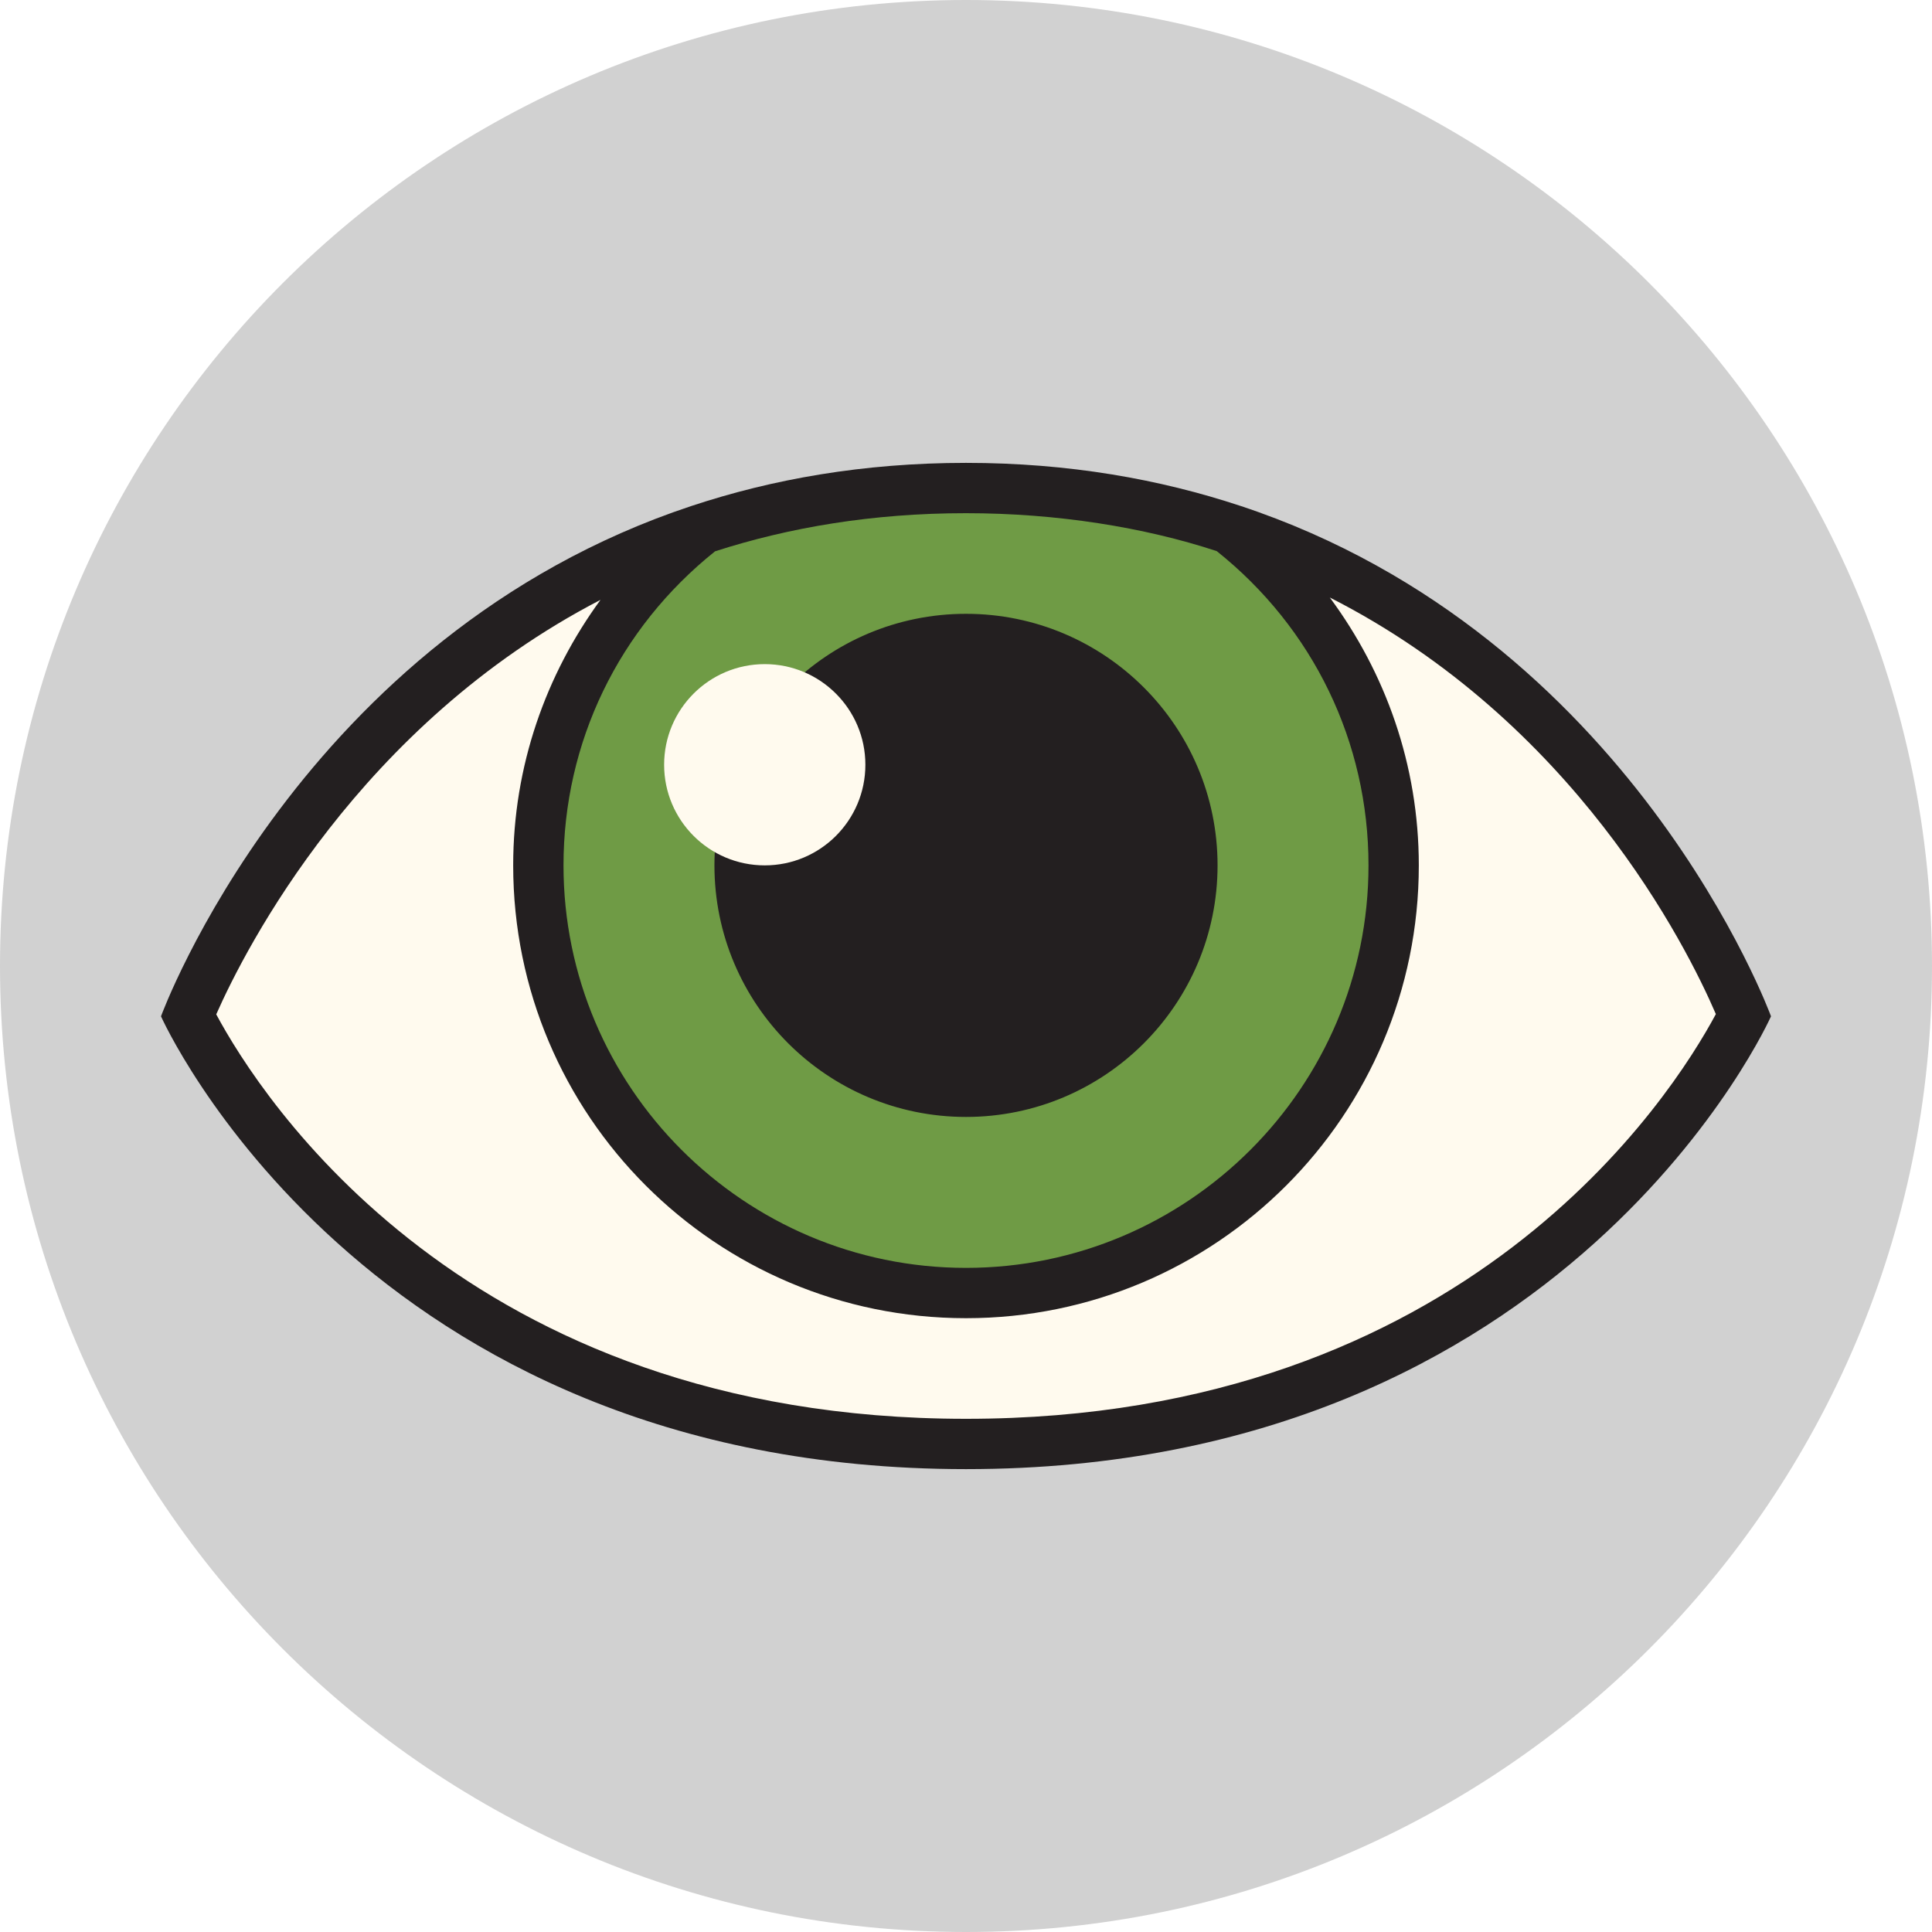
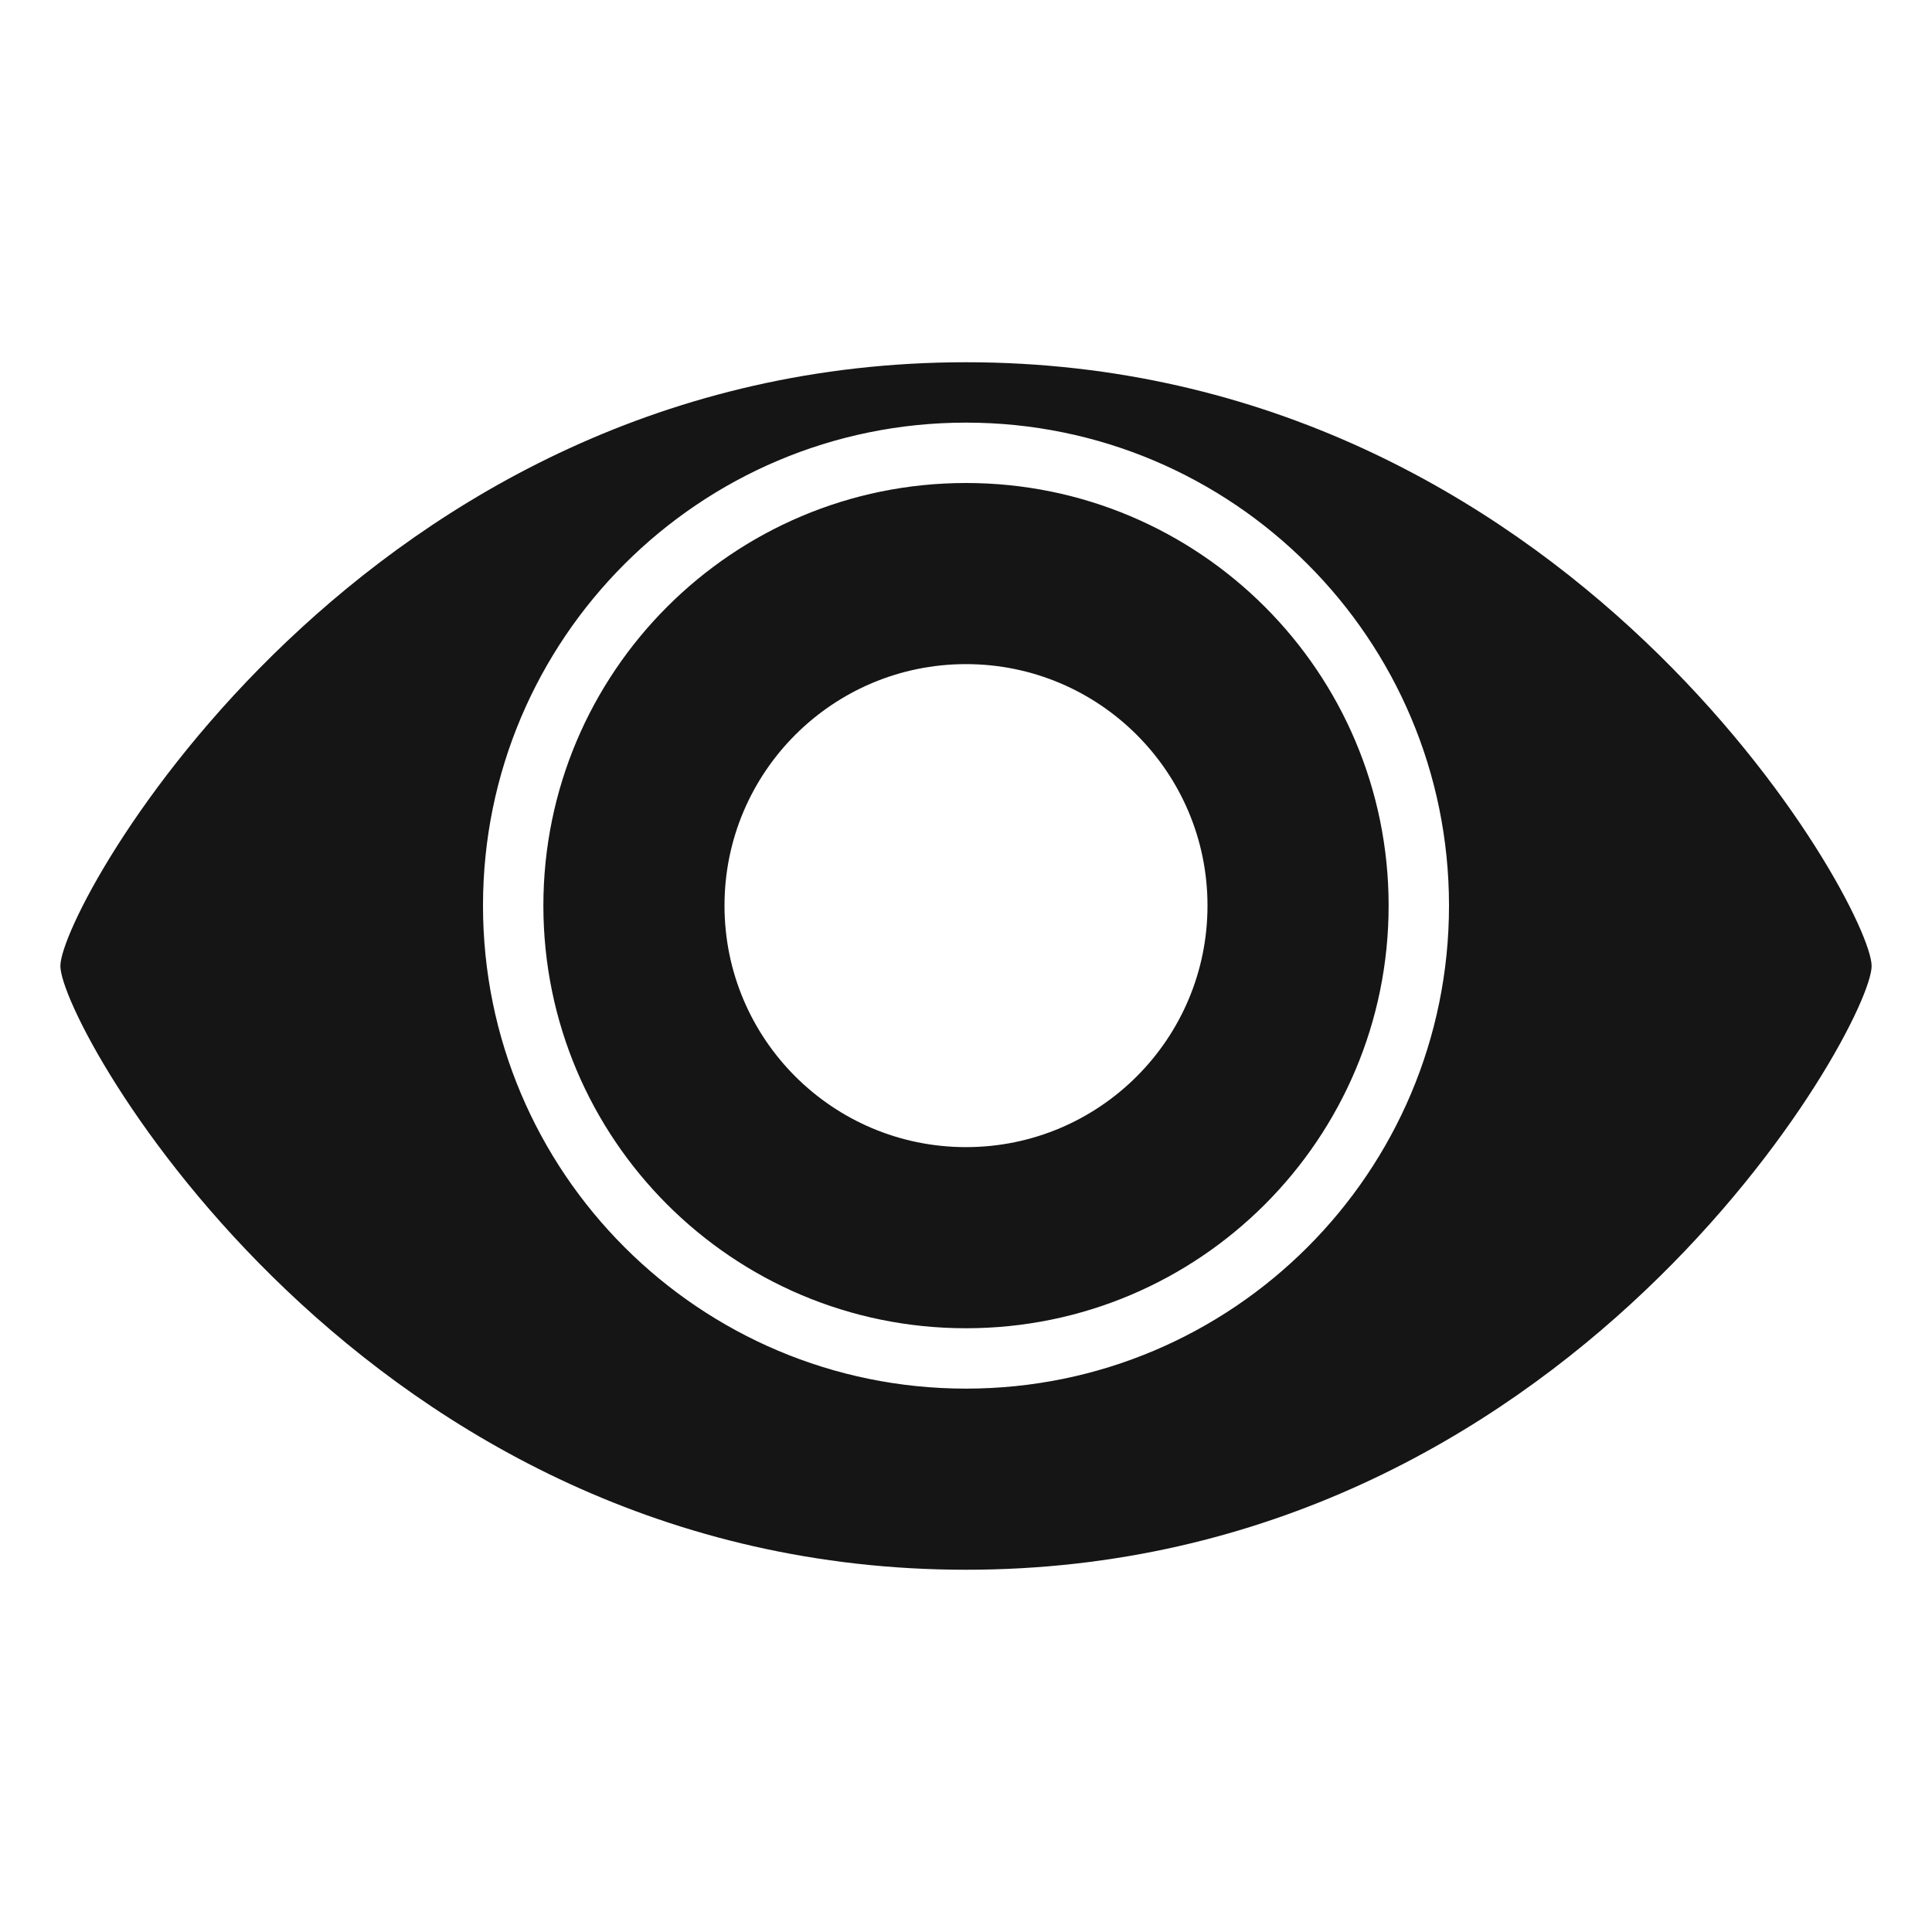
- <svg xmlns="http://www.w3.org/2000/svg" version="1.1" id="Uploaded to svgrepo.com" width="186px" height="186px" viewBox="-3.2 -3.2 38.40 38.40" xml:space="preserve" fill="#000000" stroke="#000000" stroke-width="0">
-   <g id="SVGRepo_bgCarrier" stroke-width="0">
-     <rect x="-3.2" y="-3.2" width="38.40" height="38.40" rx="19.2" fill="#d1d1d1" strokewidth="0" />
-   </g>
+ <svg xmlns="http://www.w3.org/2000/svg" version="1.1" id="Uploaded to svgrepo.com" viewBox="0 0 32 32" xml:space="preserve" fill="#000000">
+   <g id="SVGRepo_bgCarrier" stroke-width="0" />
  <g id="SVGRepo_tracerCarrier" stroke-linecap="round" stroke-linejoin="round" />
  <g id="SVGRepo_iconCarrier">
    <style type="text/css">
-             .avocado_een {
-                 fill: #231F20;
-             }
- 
-             .avocado_zes {
-                 fill: #FFFAEE;
-             }
- 
-             .avocado_negen {
-                 fill: #6F9B45;
-             }
- 
-             .st0 {
-                 fill: #EAD13F;
-             }
- 
-             .st1 {
-                 fill: #CC4121;
-             }
- 
-             .st2 {
-                 fill: #E0A838;
-             }
- 
-             .st3 {
-                 fill: #D1712A;
-             }
- 
-             .st4 {
-                 fill: #A3AEB5;
-             }
- 
-             .st5 {
-                 fill: #788287;
-             }
- 
-             .st6 {
-                 fill: #C3CC6A;
-             }
- 
-             .st7 {
-                 fill: #248EBC;
-             }
- 
-             .st8 {
-                 fill: #8D3E93;
-             }
- 
-             .st9 {
-                 fill: #3D3935;
-             }
- 
-             .st10 {
-                 fill: #D36781;
-             }
- 
-             .st11 {
-                 fill: #E598A3;
-             }
- 
-             .st12 {
-                 fill: #716558;
-             }
- 
-             .st13 {
-                 fill: #AF9480;
-             }
- 
-             .st14 {
-                 fill: #DBD2C1;
-             }
- 
-             .st15 {
-                 fill: #231F20;
+             .puchipuchi_een {
+                 fill: #151515;
            }
        </style>
-     <g>
-       <path class="avocado_zes" d="M16,25.5c-10.574,0-14.803-7.268-15.453-8.521C1.152,15.535,5.368,6.5,16,6.5 s14.848,9.035,15.453,10.479C30.803,18.232,26.574,25.5,16,25.5z">
-             </path>
-       <path class="avocado_negen" d="M16,22.5c-4.687,0-8.5-3.813-8.5-8.5c0-2.632,1.193-5.067,3.277-6.694 C12.419,6.771,14.176,6.5,16,6.5s3.581,0.271,5.223,0.806C23.307,8.933,24.5,11.368,24.5,14C24.5,18.687,20.687,22.5,16,22.5z">
-             </path>
-       <path class="avocado_een" d="M11,14c0-2.761,2.239-5,5-5s5,2.239,5,5s-2.239,5-5,5S11,16.761,11,14z M32,17c0,0-4,9-16,9 S0,17,0,17S2.756,9.44,10.539,6.858l0,0c0,0,0,0,0,0C12.142,6.326,13.952,6,16,6c2.048,0,3.858,0.326,5.46,0.857 c0,0,0.001,0,0.001,0l0,0C29.244,9.44,32,17,32,17z M8,14c0,4.411,3.589,8,8,8s8-3.589,8-8c0-2.448-1.097-4.715-3.016-6.246 C19.547,7.281,17.811,7,16,7c-1.86,0-3.518,0.284-4.988,0.758C9.096,9.289,8,11.554,8,14z M30.904,16.956 c-0.582-1.354-2.821-5.816-7.673-8.28C24.335,10.167,25,12.001,25,14c0,4.971-4.029,9-9,9s-9-4.029-9-9 c0-1.978,0.652-3.794,1.735-5.277c-4.79,2.481-7.053,6.915-7.637,8.238C1.977,18.599,6.051,25,16,25 C25.955,25,30.027,18.591,30.904,16.956z">
-             </path>
-       <circle class="avocado_zes" cx="12" cy="12" r="2" />
-     </g>
+     <path class="puchipuchi_een" d="M16,6C6,6,1,15,1,16s5,10,15,10s15-9,15-10S26,6,16,6z M16,23c-4.418,0-8-3.582-8-8s3.582-8,8-8 s8,3.582,8,8S20.418,23,16,23z M16,8c-3.866,0-7,3.134-7,7c0,3.866,3.134,7,7,7s7-3.134,7-7C23,11.134,19.866,8,16,8z M16,19 c-2.209,0-4-1.791-4-4c0-2.209,1.791-4,4-4s4,1.791,4,4C20,17.209,18.209,19,16,19z">
+         </path>
  </g>
</svg>
